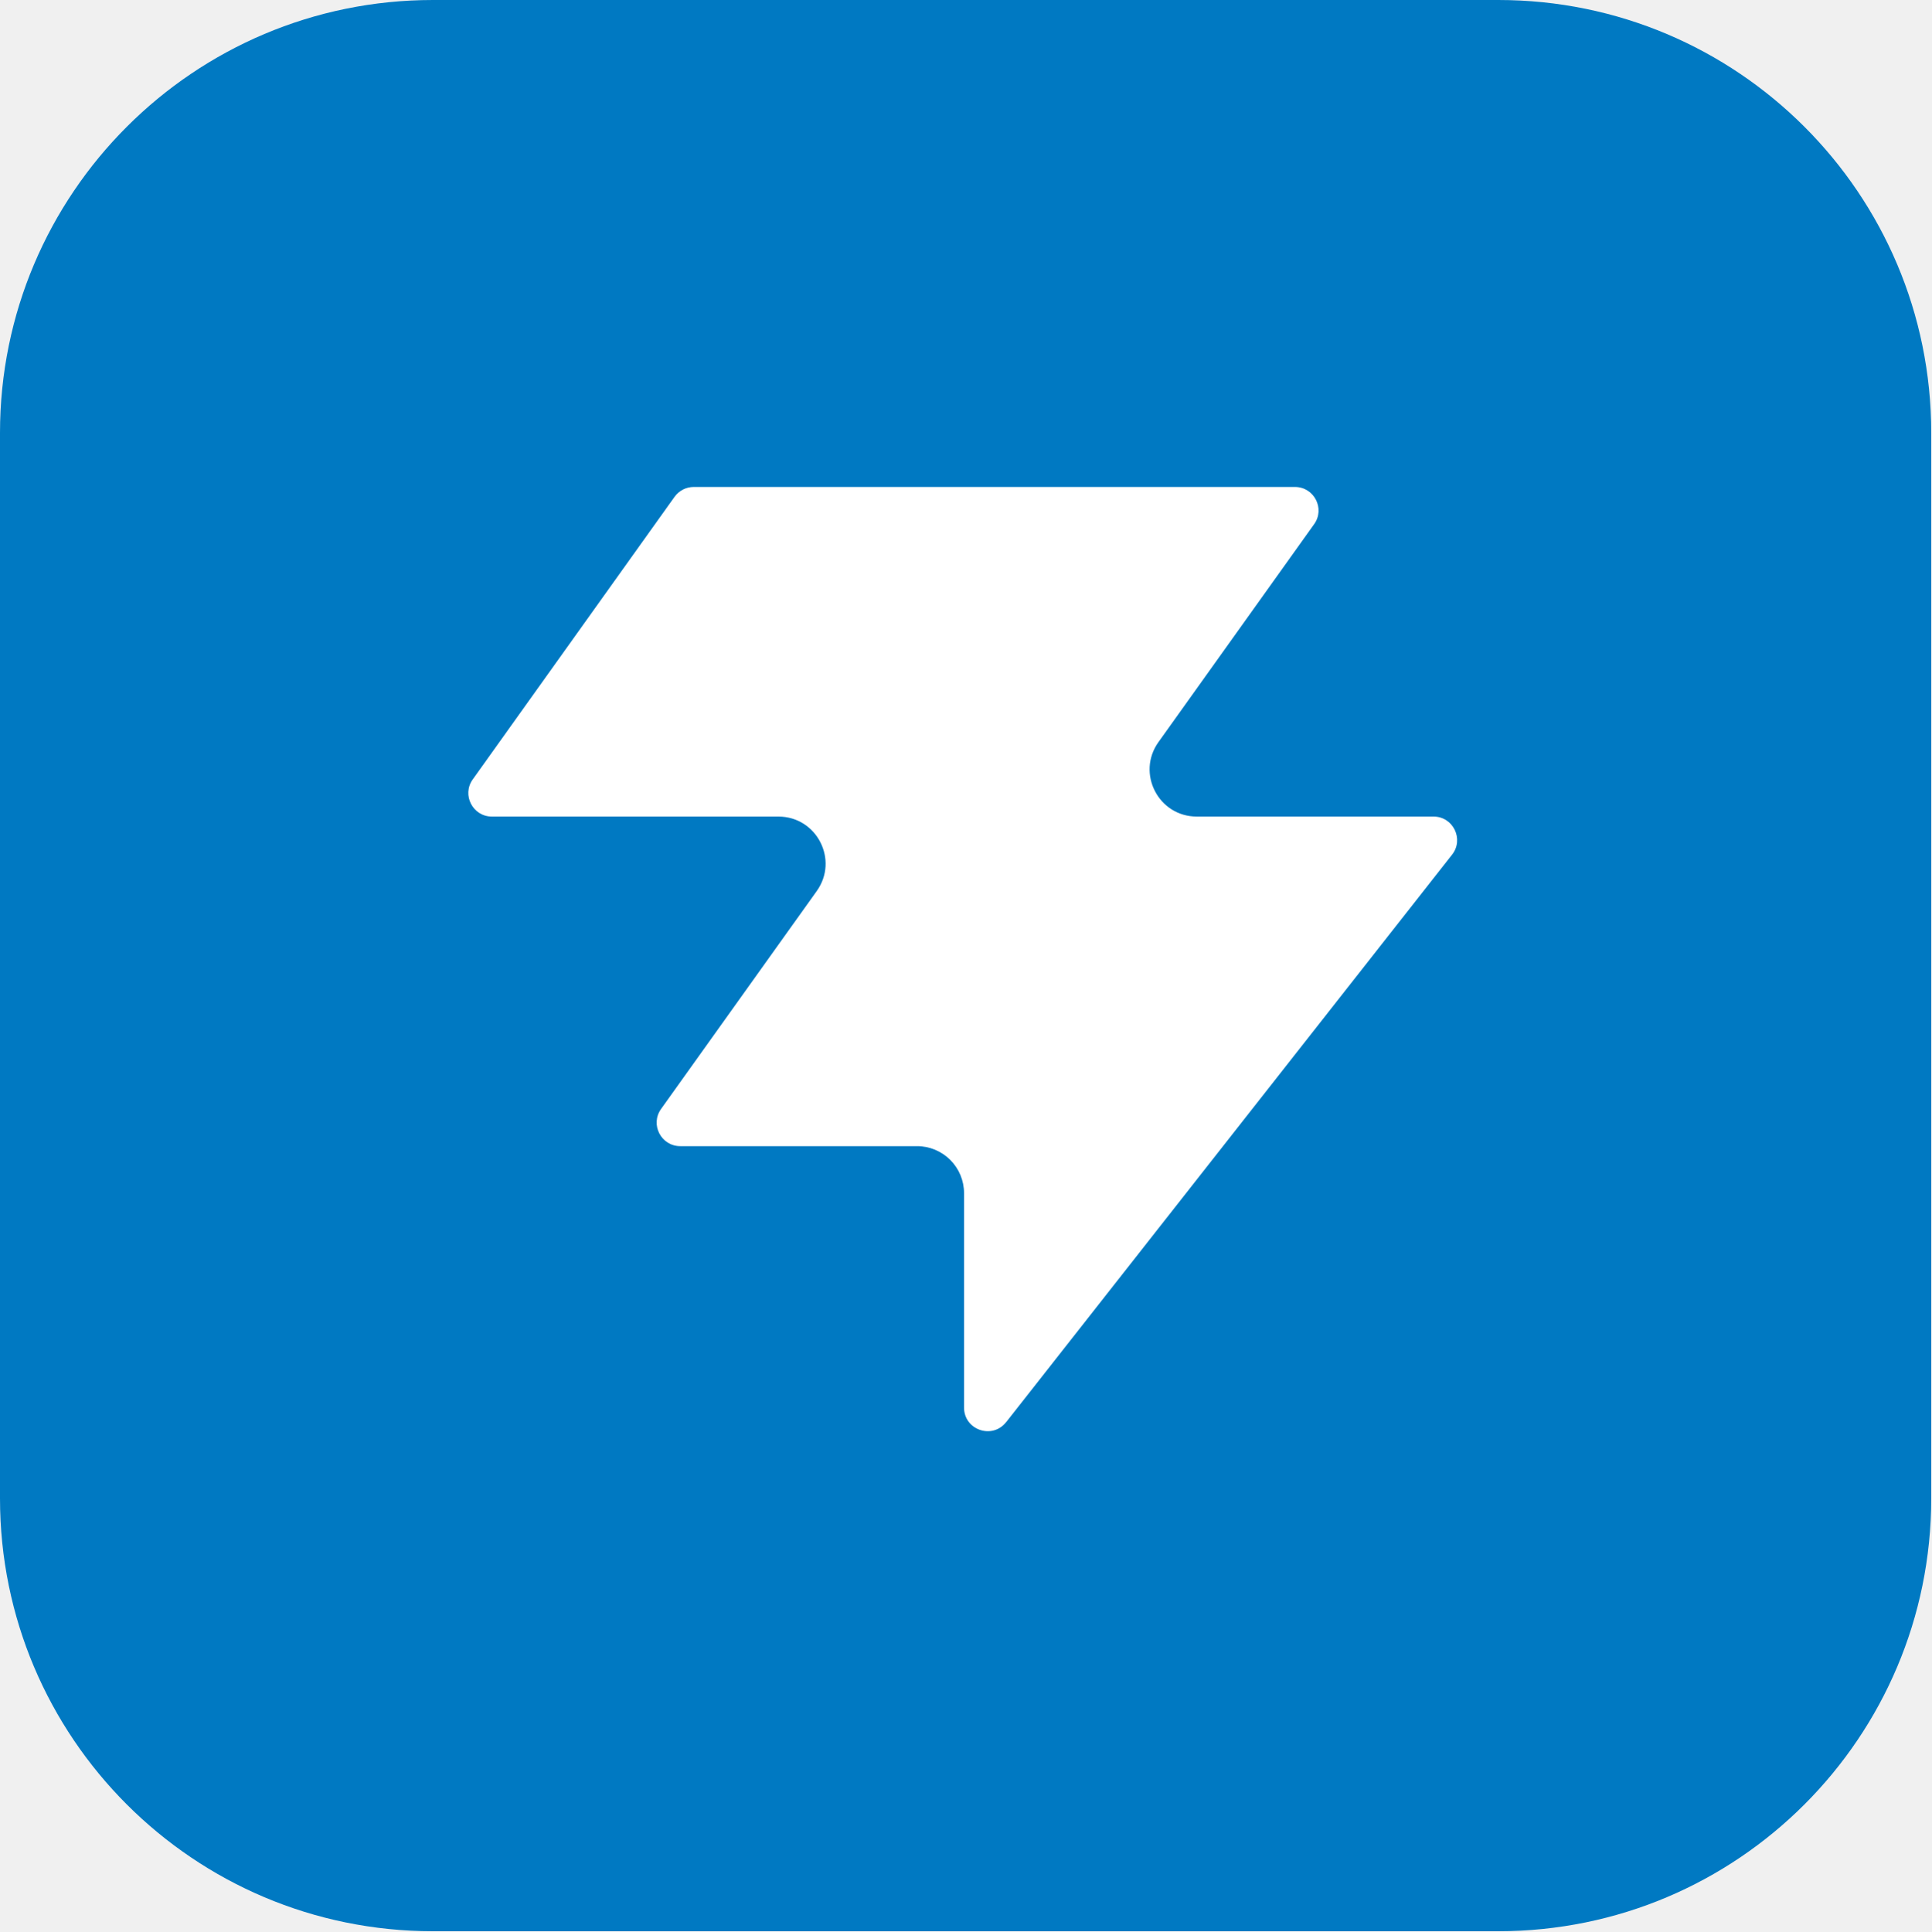
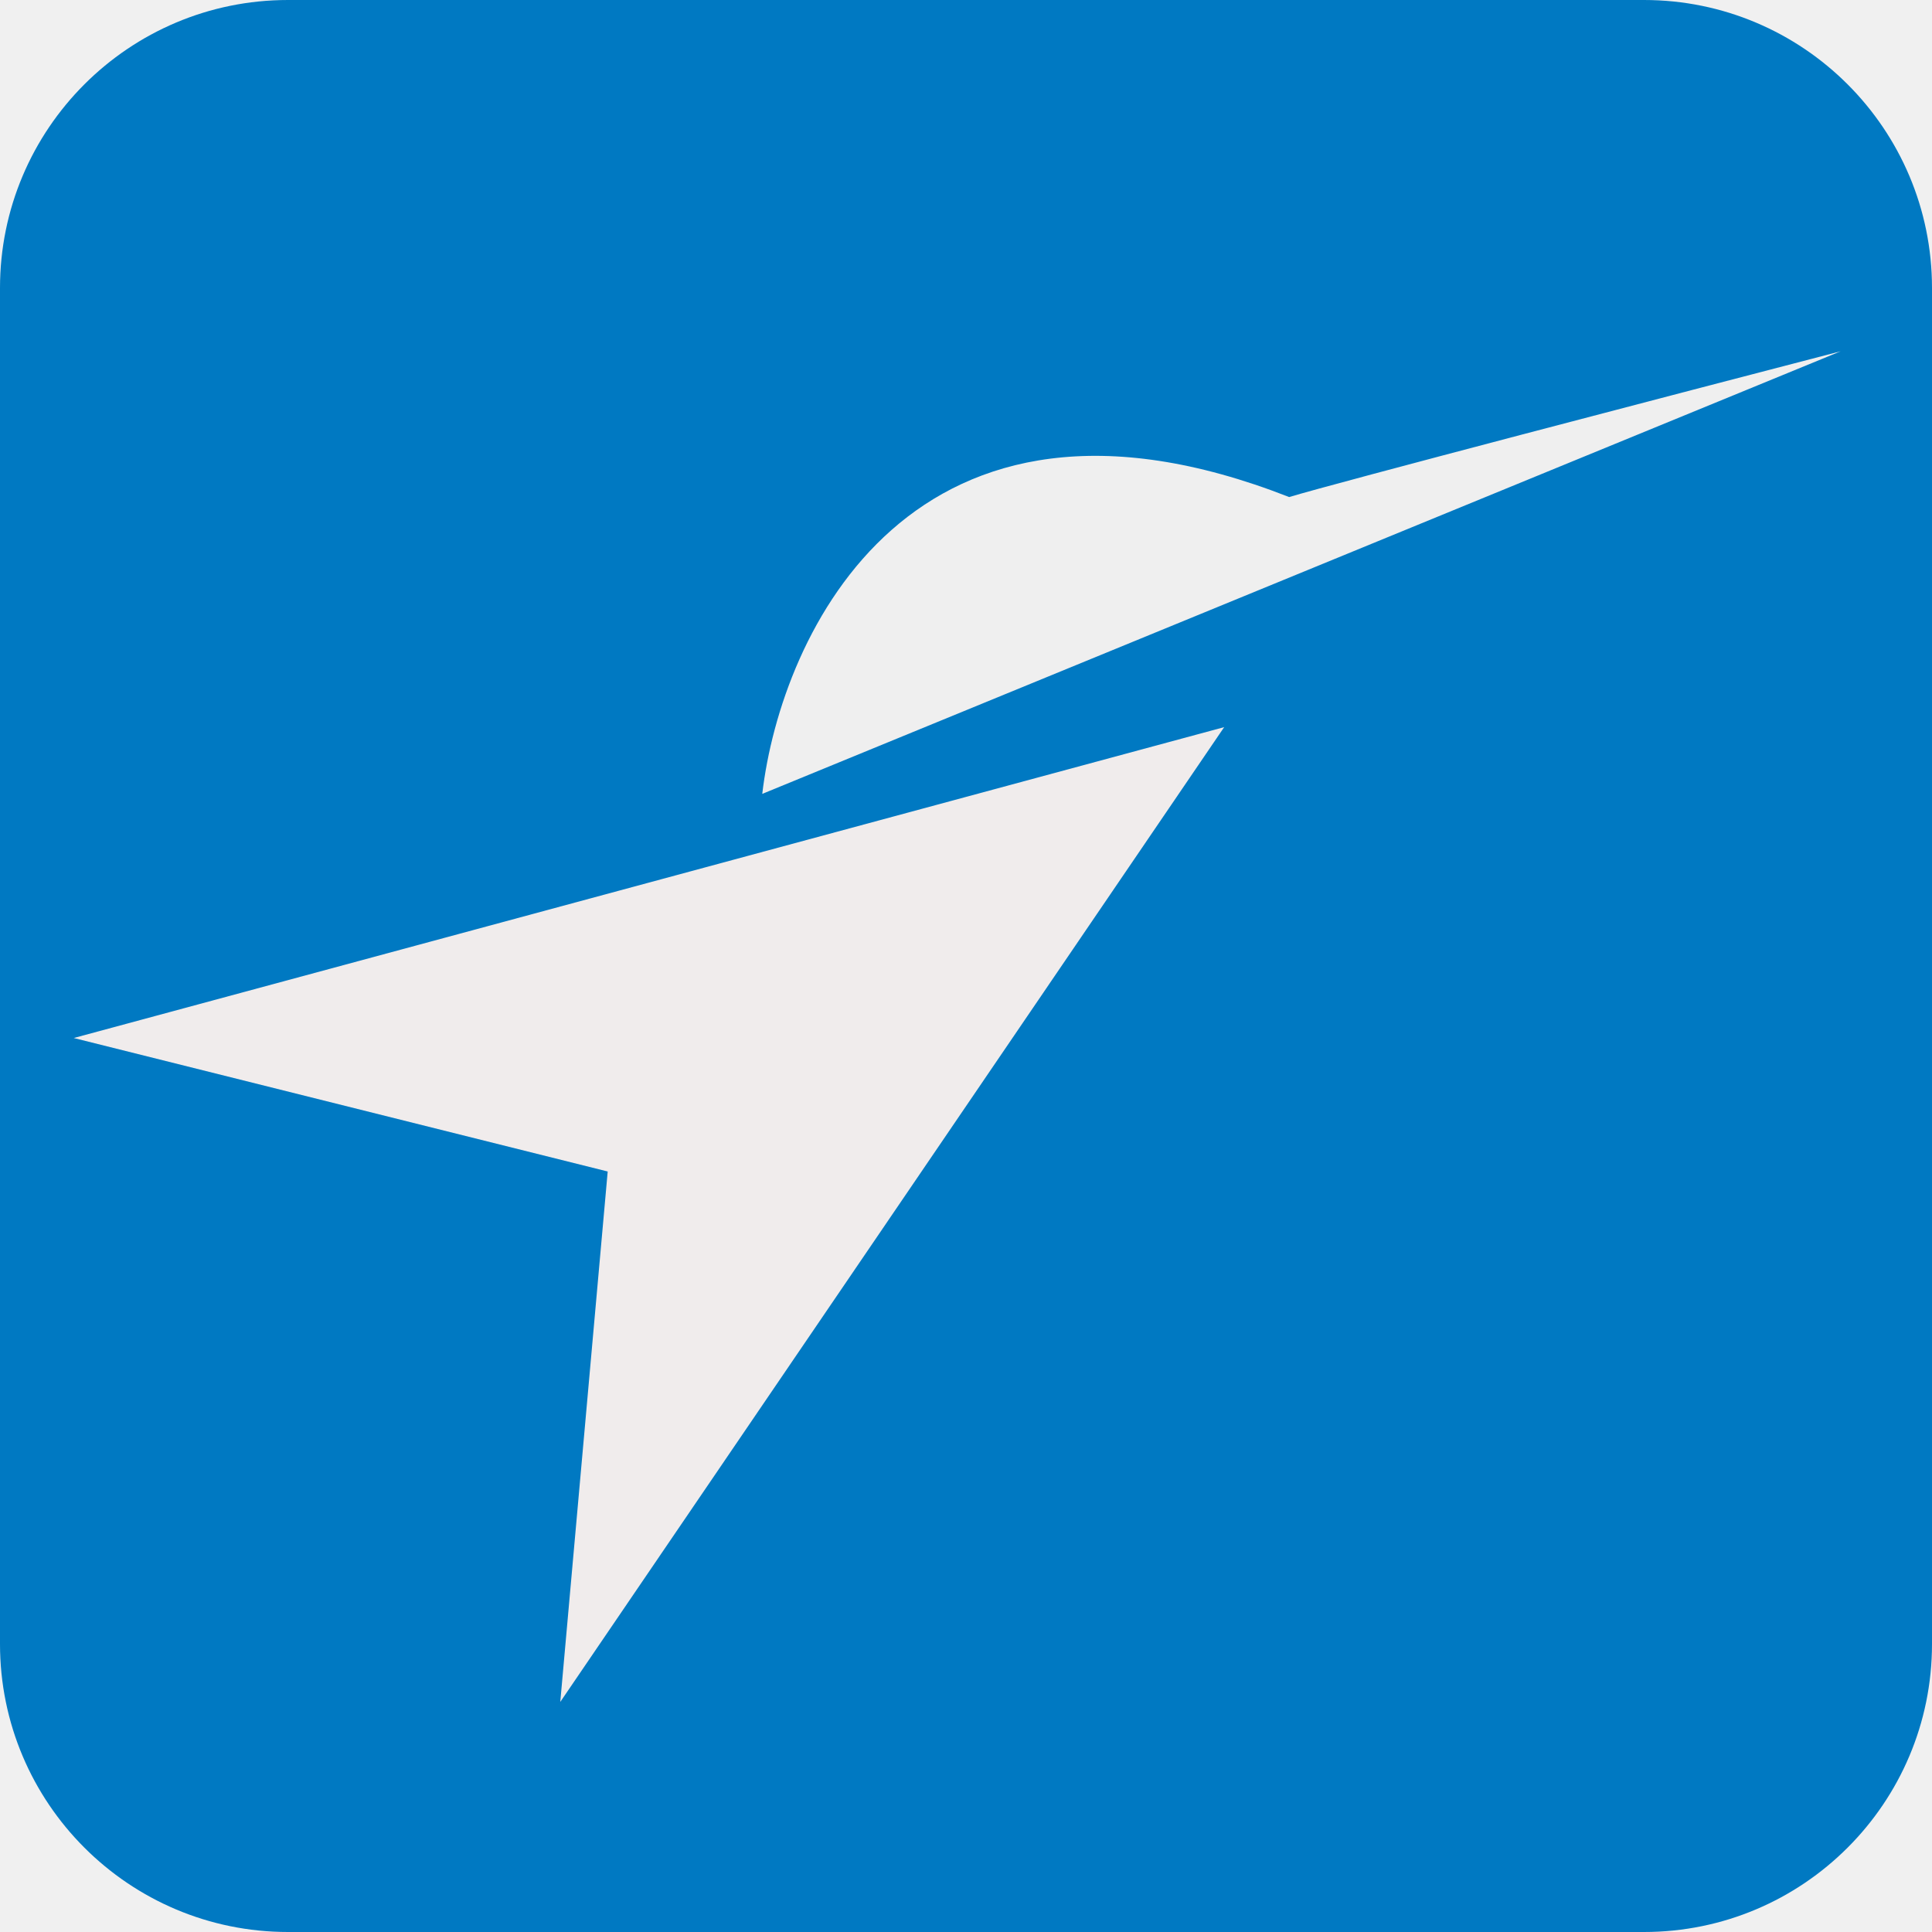
- <svg xmlns="http://www.w3.org/2000/svg" width="580" height="580" viewBox="0 0 580 580" fill="none">
-   <rect width="580" height="580" rx="130" fill="#0079C2" />
-   <g transform="translate(140 146.25) scale(6.25)">
-     <path d="M25.946 44.938c-.664.845-2.021.375-2.021-.698V33.937a2.26 2.26 0 0 0-2.262-2.262H10.287c-.92 0-1.456-1.04-.92-1.788l7.48-10.471c1.07-1.497 0-3.578-1.842-3.578H1.237c-.92 0-1.456-1.04-.92-1.788L10.013.474c.214-.297.556-.474.92-.474h28.894c.92 0 1.456 1.04.92 1.788l-7.48 10.471c-1.07 1.498 0 3.579 1.842 3.579h11.377c.943 0 1.473 1.088.89 1.83L25.947 44.94z" fill="#FFFFFF" />
-   </g>
+ <svg xmlns="http://www.w3.org/2000/svg" width="550" height="550" viewBox="0 0 550 550" fill="none">
+   <rect width="550" height="550" rx="82" fill="#0079C2" />
+   <path d="M217 226L524 100C477.167 112.167 380.2 137.5 367 141.5C259.8 99.5 222.333 180.333 217 226Z" fill="#EFEFEF" />
+   <path d="M348.5 207L159.5 484.5L173 333.5L21 295.5L348.5 207Z" fill="#F0ECEC" />
</svg>
